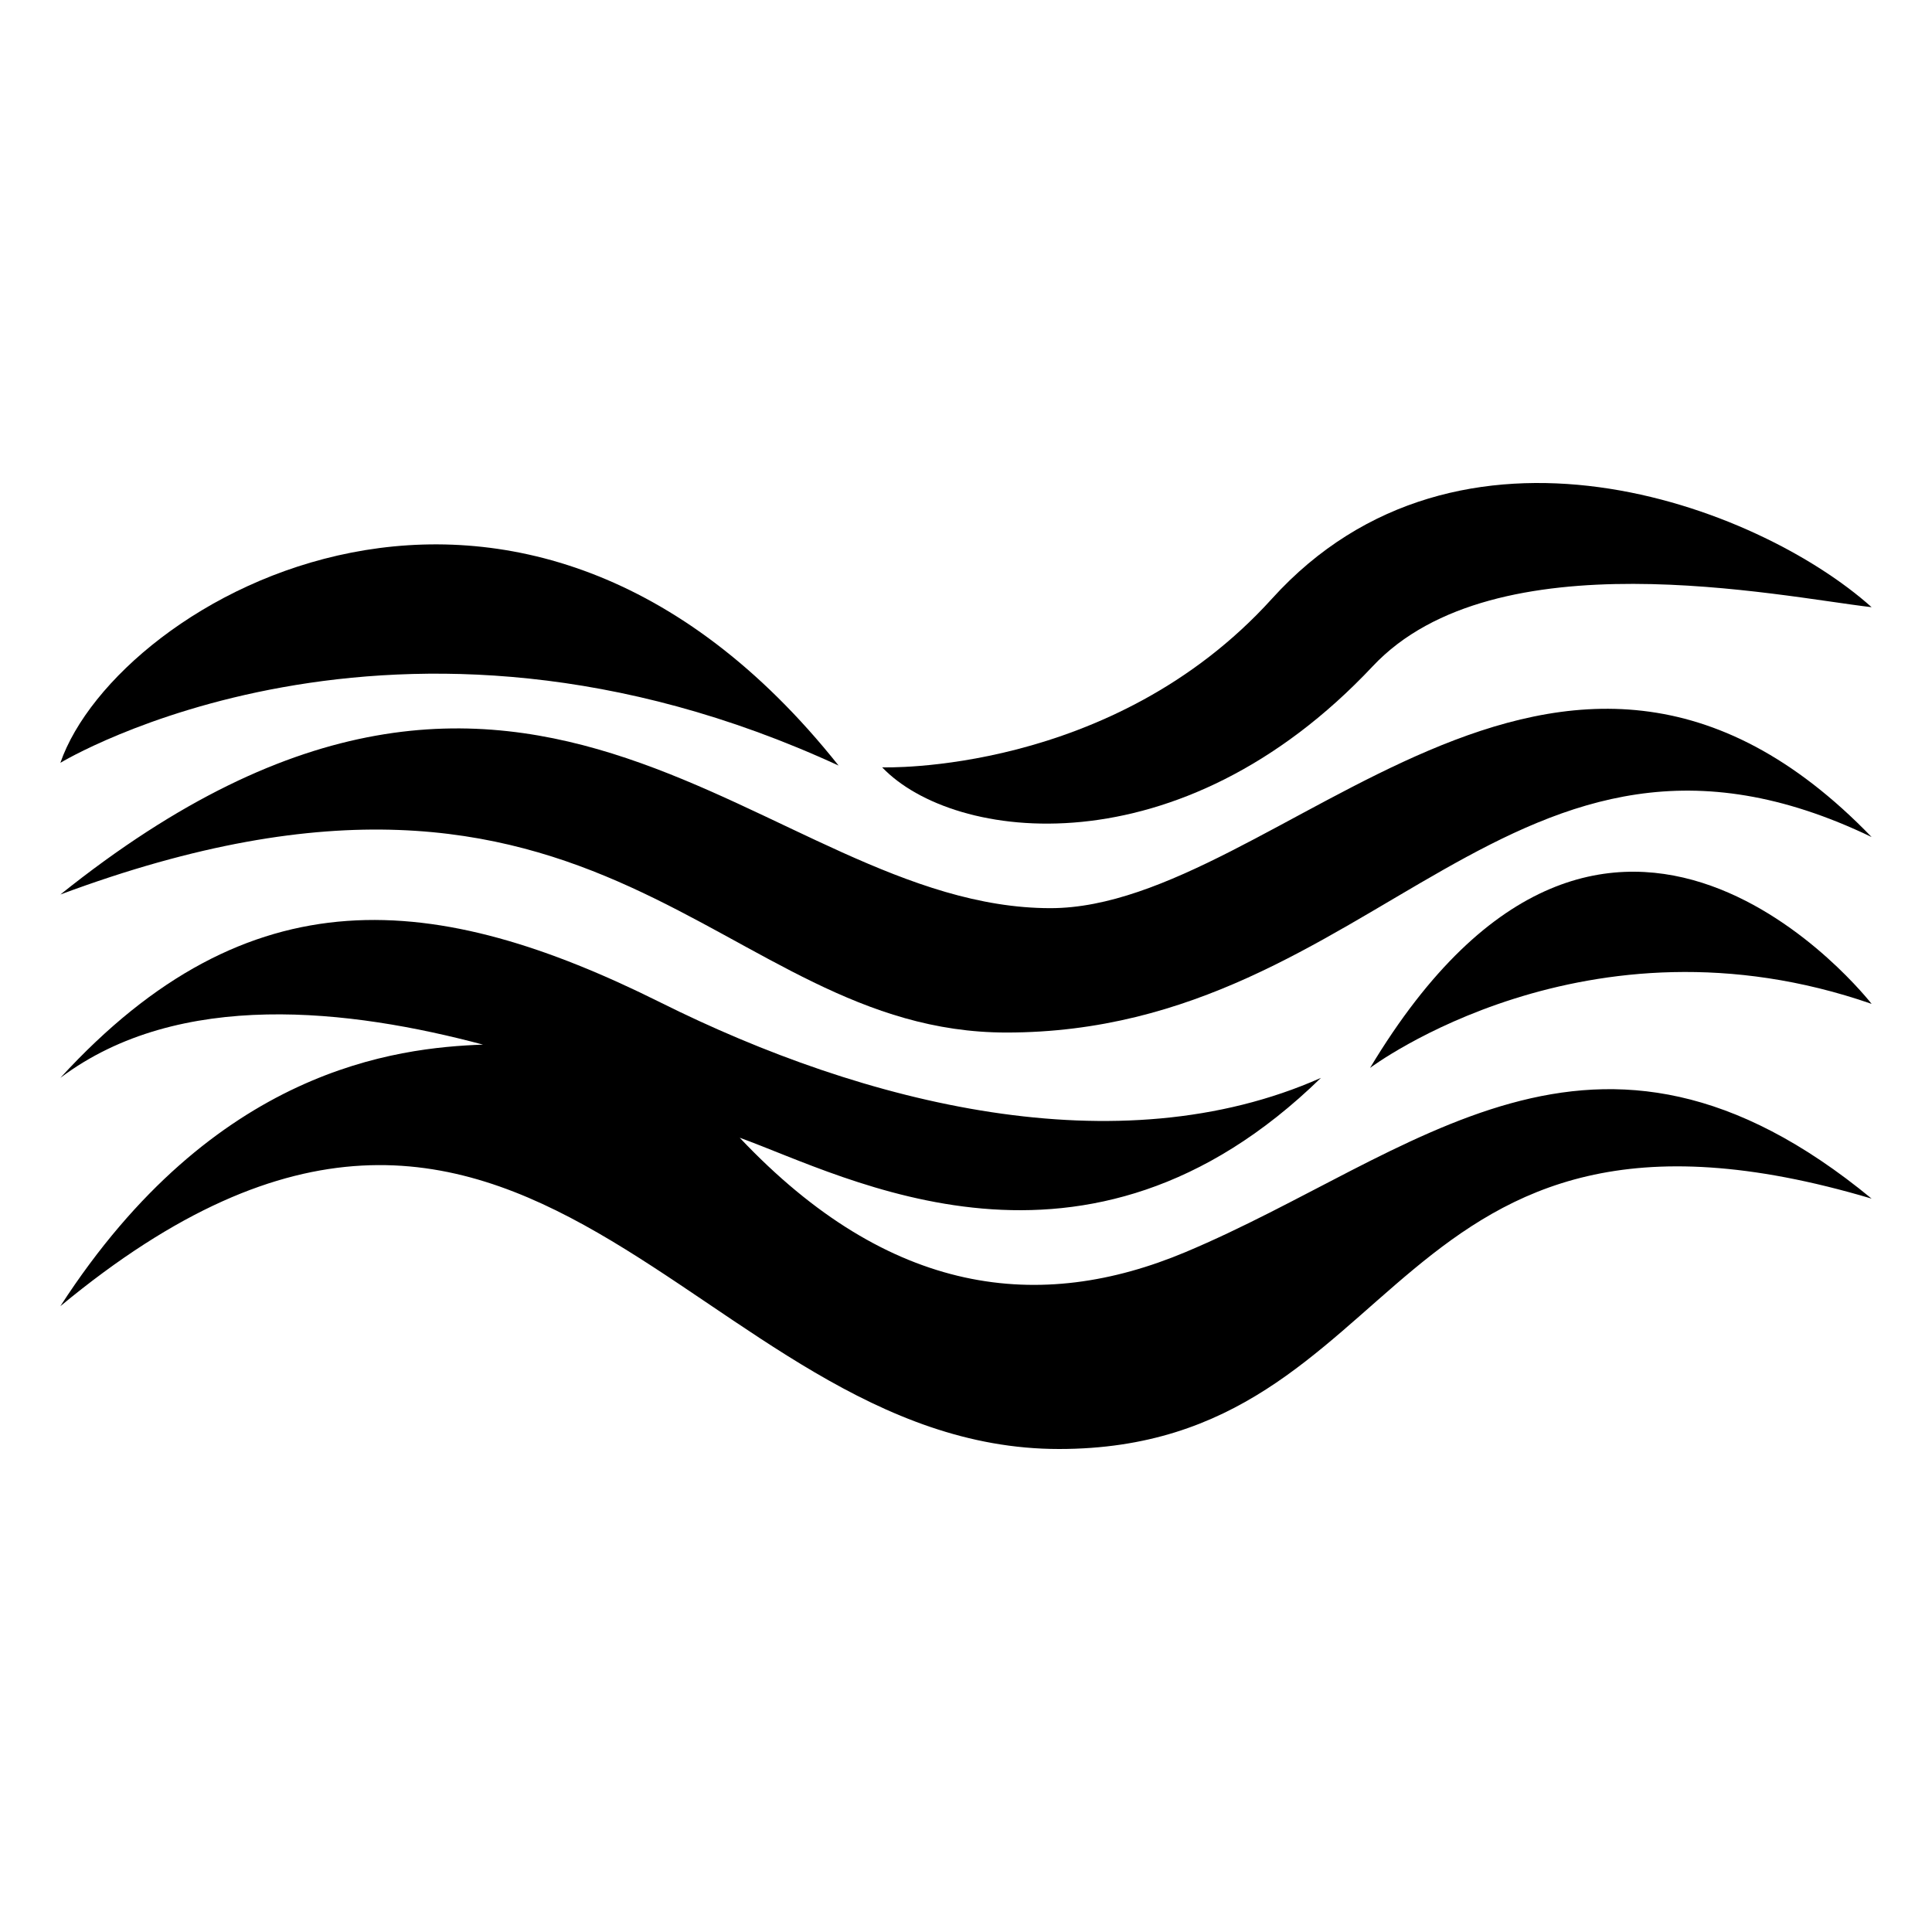
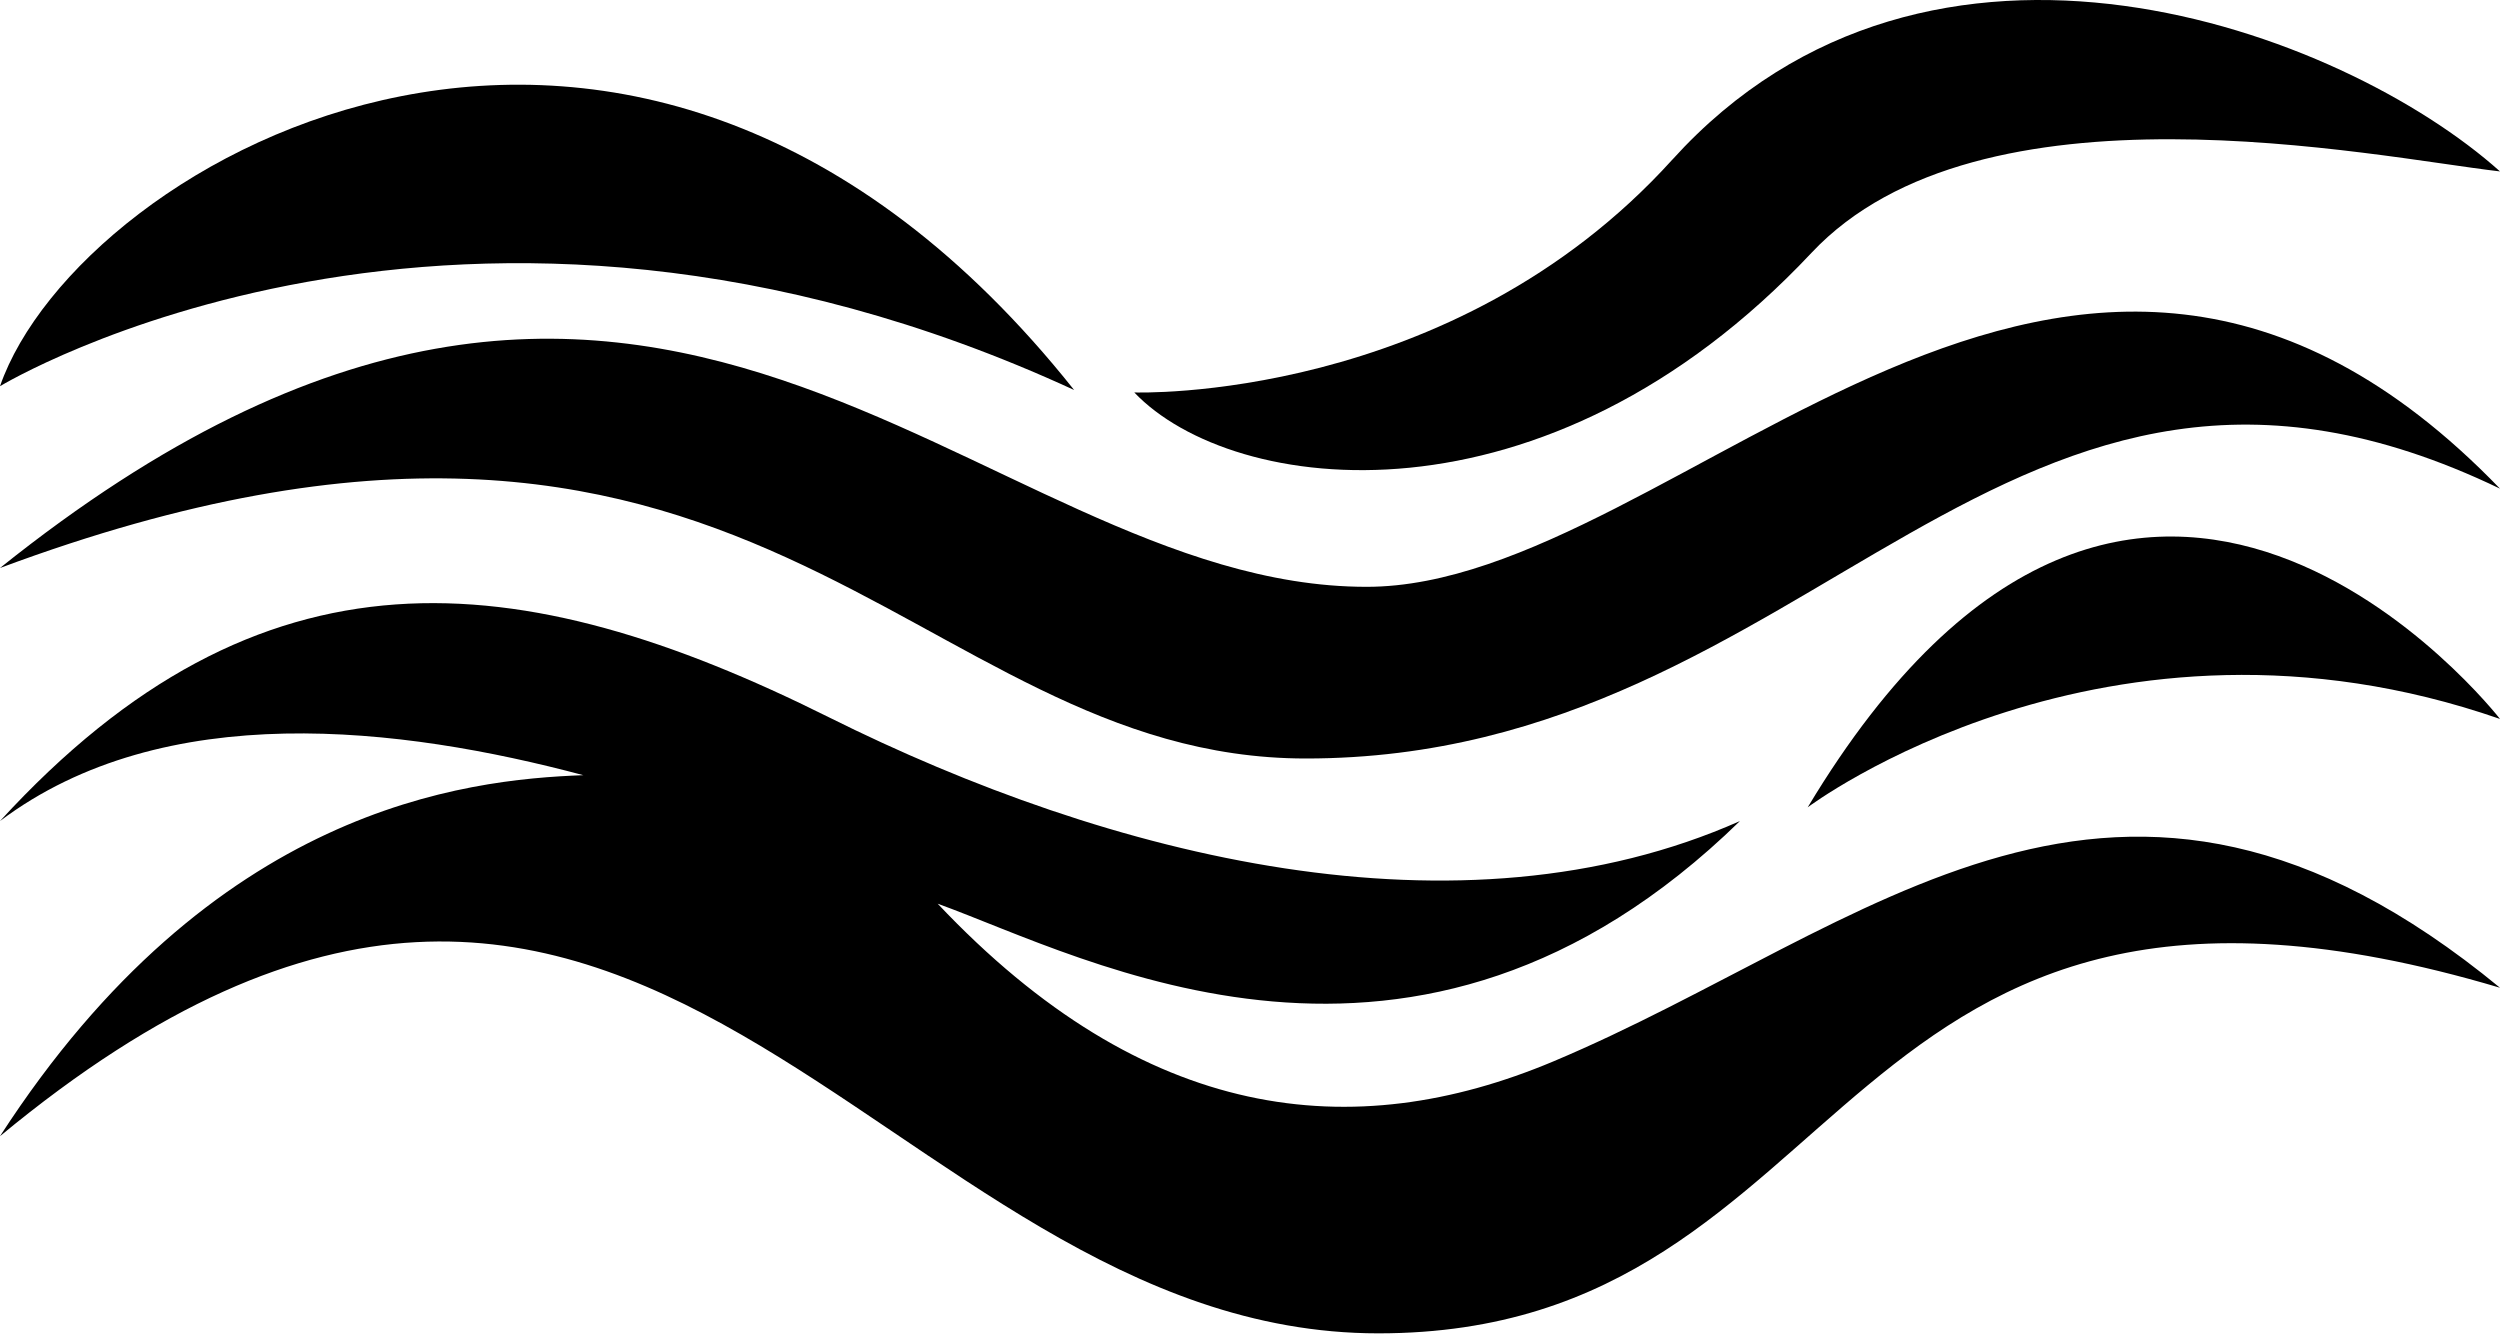
- <svg xmlns="http://www.w3.org/2000/svg" viewBox="0 0 64 64" enable-background="new 0 0 64 64">
-   <path d="m2 29.632c15.773-12.639 23.328.452 32.799.452 7.549 0 16.789-13.137 27.201-2.356-11.949-5.748-16.322 6.476-28.662 6.476-9.588-.001-13.19-11.333-31.338-4.572" />
-   <path d="m62 39.706c-9.203-7.579-15.129-1.421-22.725 1.77-4.809 2.019-9.797 1.481-14.771-3.787 3.568 1.288 11.451 5.629 19.254-1.983-6.725 2.984-15.117.874-21.875-2.496-7.436-3.707-13.629-4.334-19.883 2.495 3.943-2.965 9.627-2.266 14-1.101-2.848.105-8.895.771-14 8.664 15.441-12.79 21.004 4.732 33.082 4.732 11.705 0 10.664-13.128 26.918-8.294" />
-   <path d="M2,25.269c1.883-5.427,15.234-13.172,25.779,0.091C13.041,18.565,2,25.269,2,25.269z" />
-   <path d="m42.135 19.833c6.189-6.839 16.084-3.106 19.865.281-3.059-.354-12.473-2.357-16.525 1.955-6.396 6.807-13.891 5.826-16.252 3.35 0 0 7.611.27 12.912-5.586" />
-   <path d="m45.385 35.376c7.963-13.262 16.615-2.121 16.615-2.121-9.441-3.28-16.615 2.121-16.615 2.121" />
+ <svg xmlns="http://www.w3.org/2000/svg" viewBox="0 0 100 53.333" enable-background="new 0 0 64 64" id="svg2" version="1.1" width="100" height="53.333">
+   <defs id="defs16" />
+   <path style="fill:#000000;fill-opacity:1;stroke:none" d="m 0,22.72 c 26.288,-21.065 38.88,0.753 54.665,0.753 12.582,0 27.982,-21.895 45.335,-3.927 C 80.085,9.967 72.797,30.34 52.23,30.34 36.25,30.338 30.247,11.452 0,22.72" id="path4" />
+   <path style="fill:#000000;fill-opacity:1;stroke:none" d="m 100,39.51 c -15.338,-12.632 -25.215,-2.368 -37.875,2.95 -8.015,3.365 -16.328,2.468 -24.618,-6.312 5.947,2.147 19.085,9.382 32.09,-3.305 -11.208,4.973 -25.195,1.457 -36.458,-4.16 C 20.745,22.505 10.423,21.46 0,32.842 c 6.572,-4.942 16.045,-3.777 23.333,-1.835 -4.747,0.175 -14.825,1.285 -23.333,14.44 25.735,-21.317 35.007,7.887 55.137,7.887 C 74.645,53.333 72.91,31.453 100,39.51" id="path6" />
+   <path style="fill:#000000;fill-opacity:1;stroke:none" d="M 0,15.448 C 3.138,6.403 25.39,-6.505 42.965,15.6 18.402,4.275 0,15.448 0,15.448 Z" id="path8" />
+   <path style="fill:#000000;fill-opacity:1;stroke:none" d="M 66.892,6.388 C 77.207,-5.01 93.698,1.212 100,6.857 c -5.098,-0.59 -20.788,-3.928 -27.542,3.258 -10.66,11.345 -23.152,9.71 -27.087,5.583 0,0 12.685,0.45 21.52,-9.31" id="path10" />
+   <path style="fill:#000000;fill-opacity:1;stroke:none" d="M 72.308,32.293 C 85.58,10.19 100,28.758 100,28.758 c -15.735,-5.467 -27.692,3.535 -27.692,3.535" id="path12" />
</svg>
